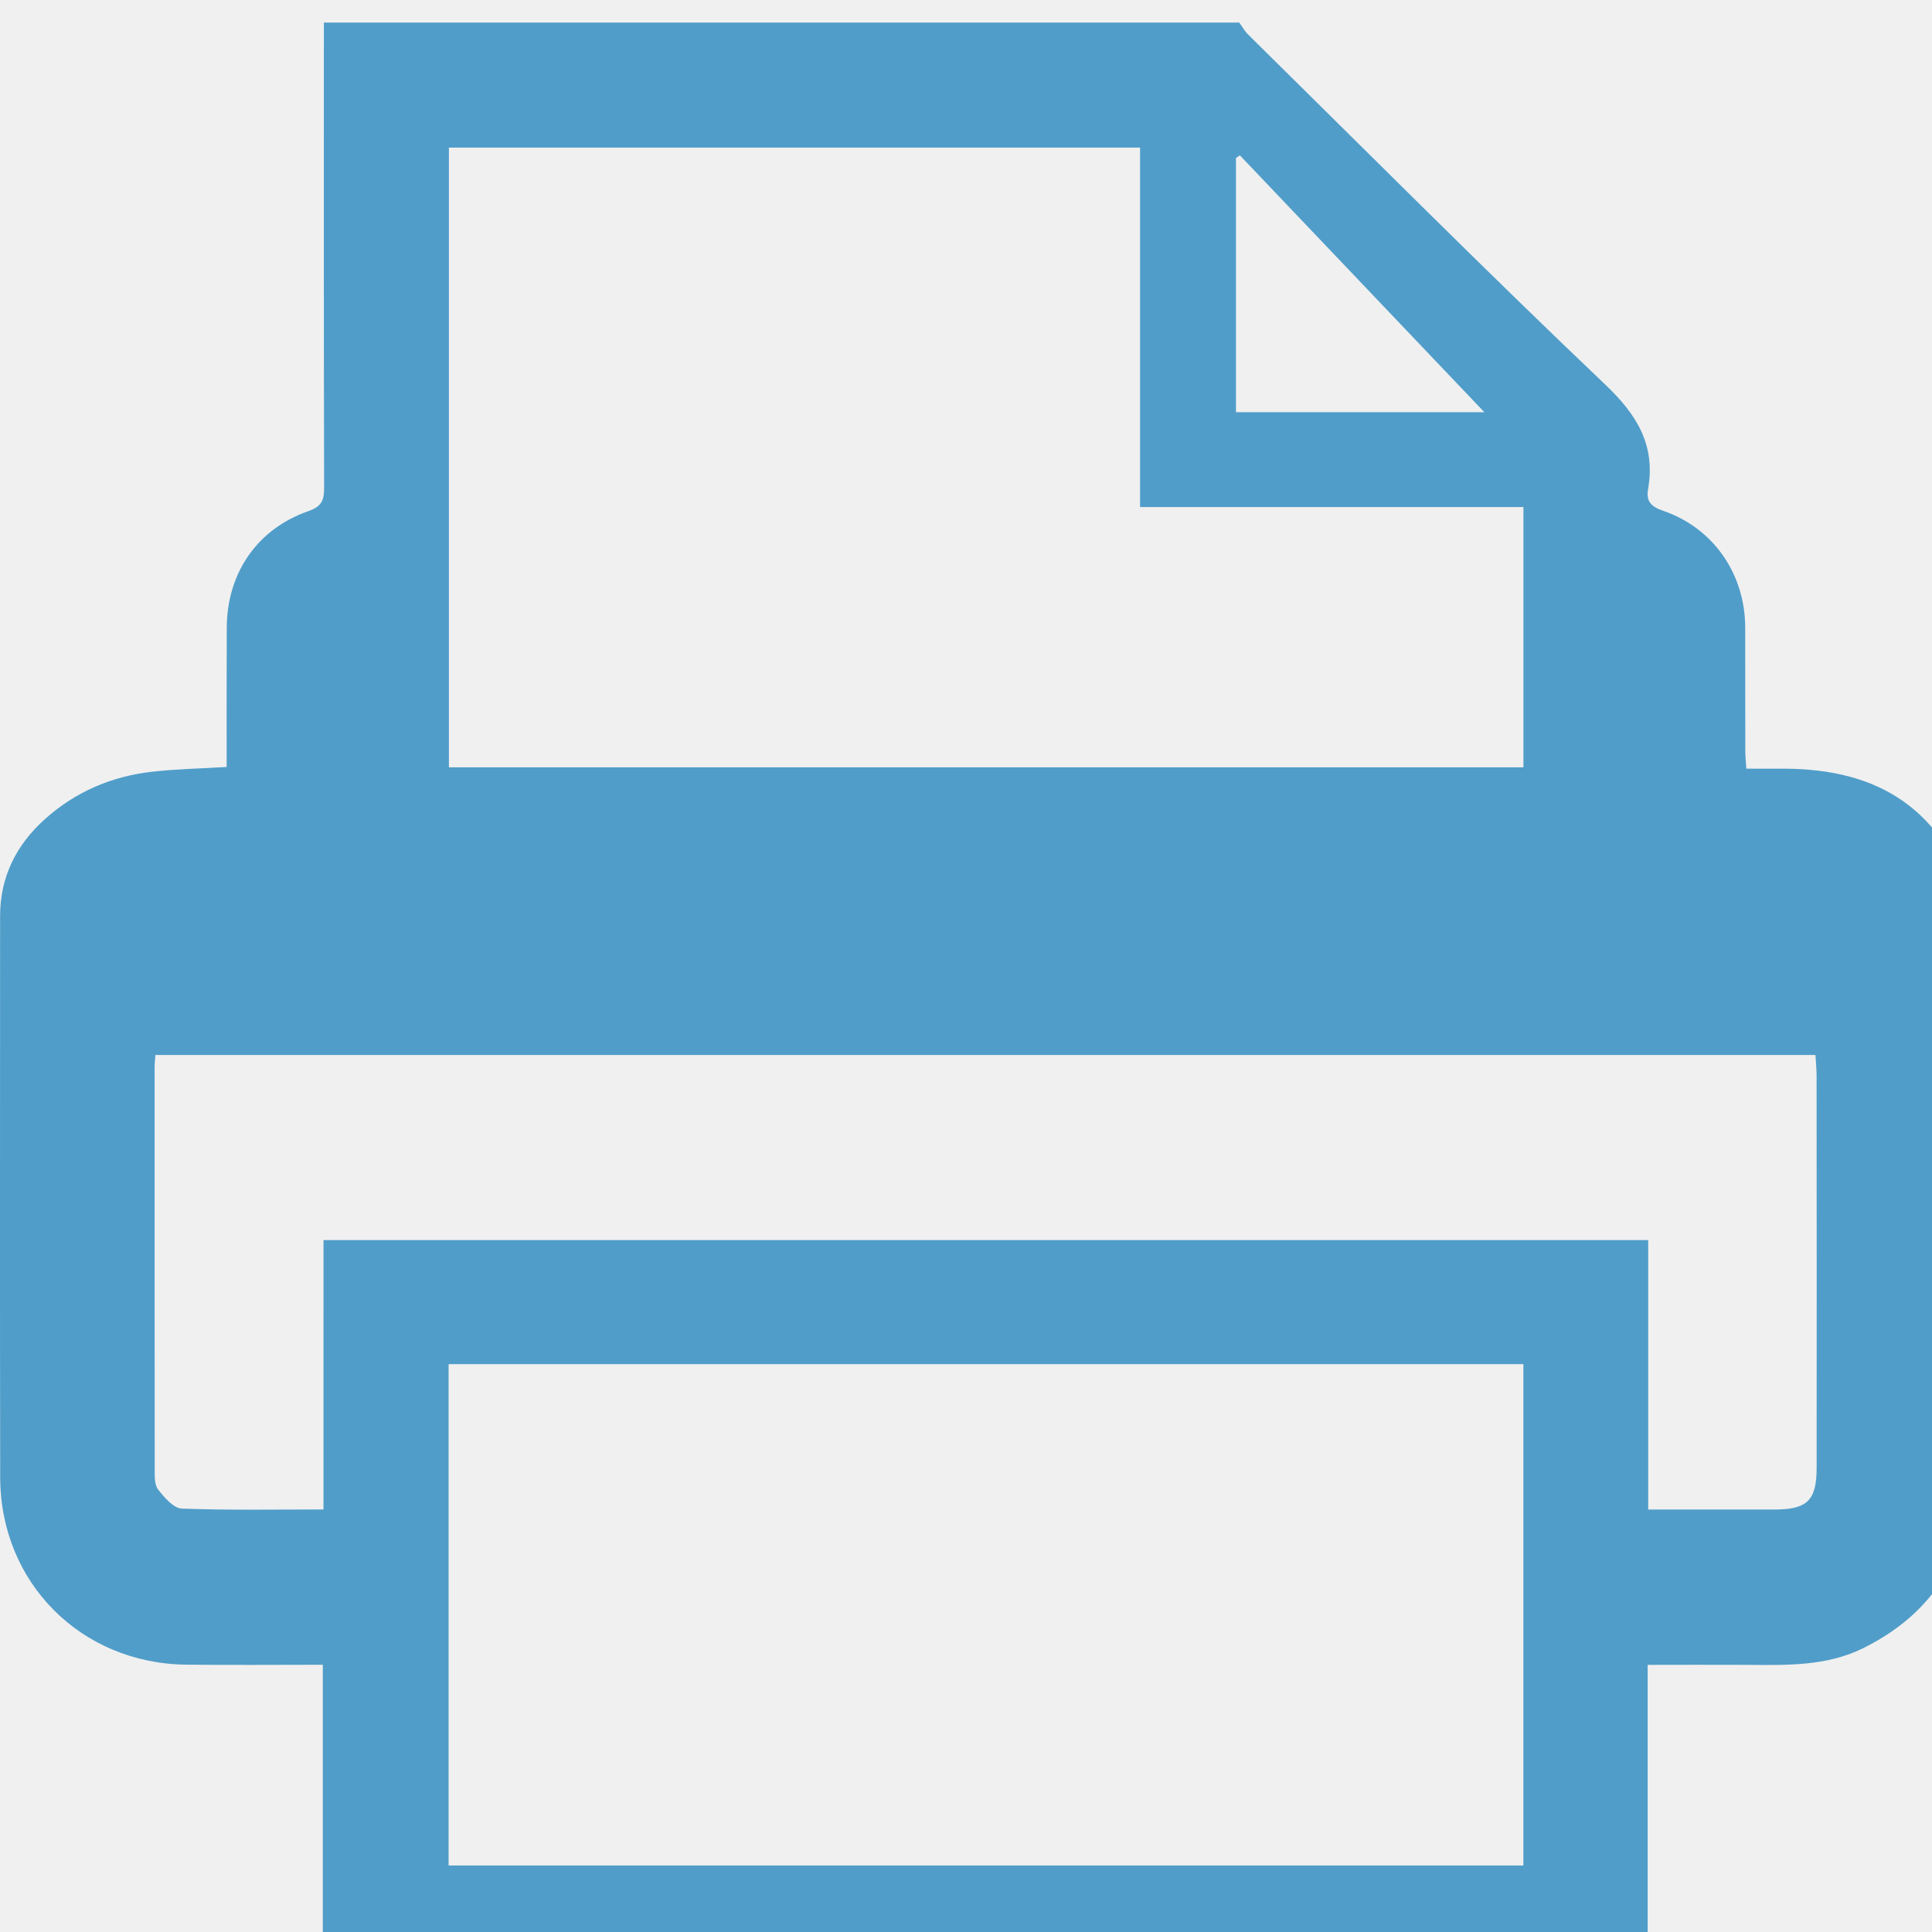
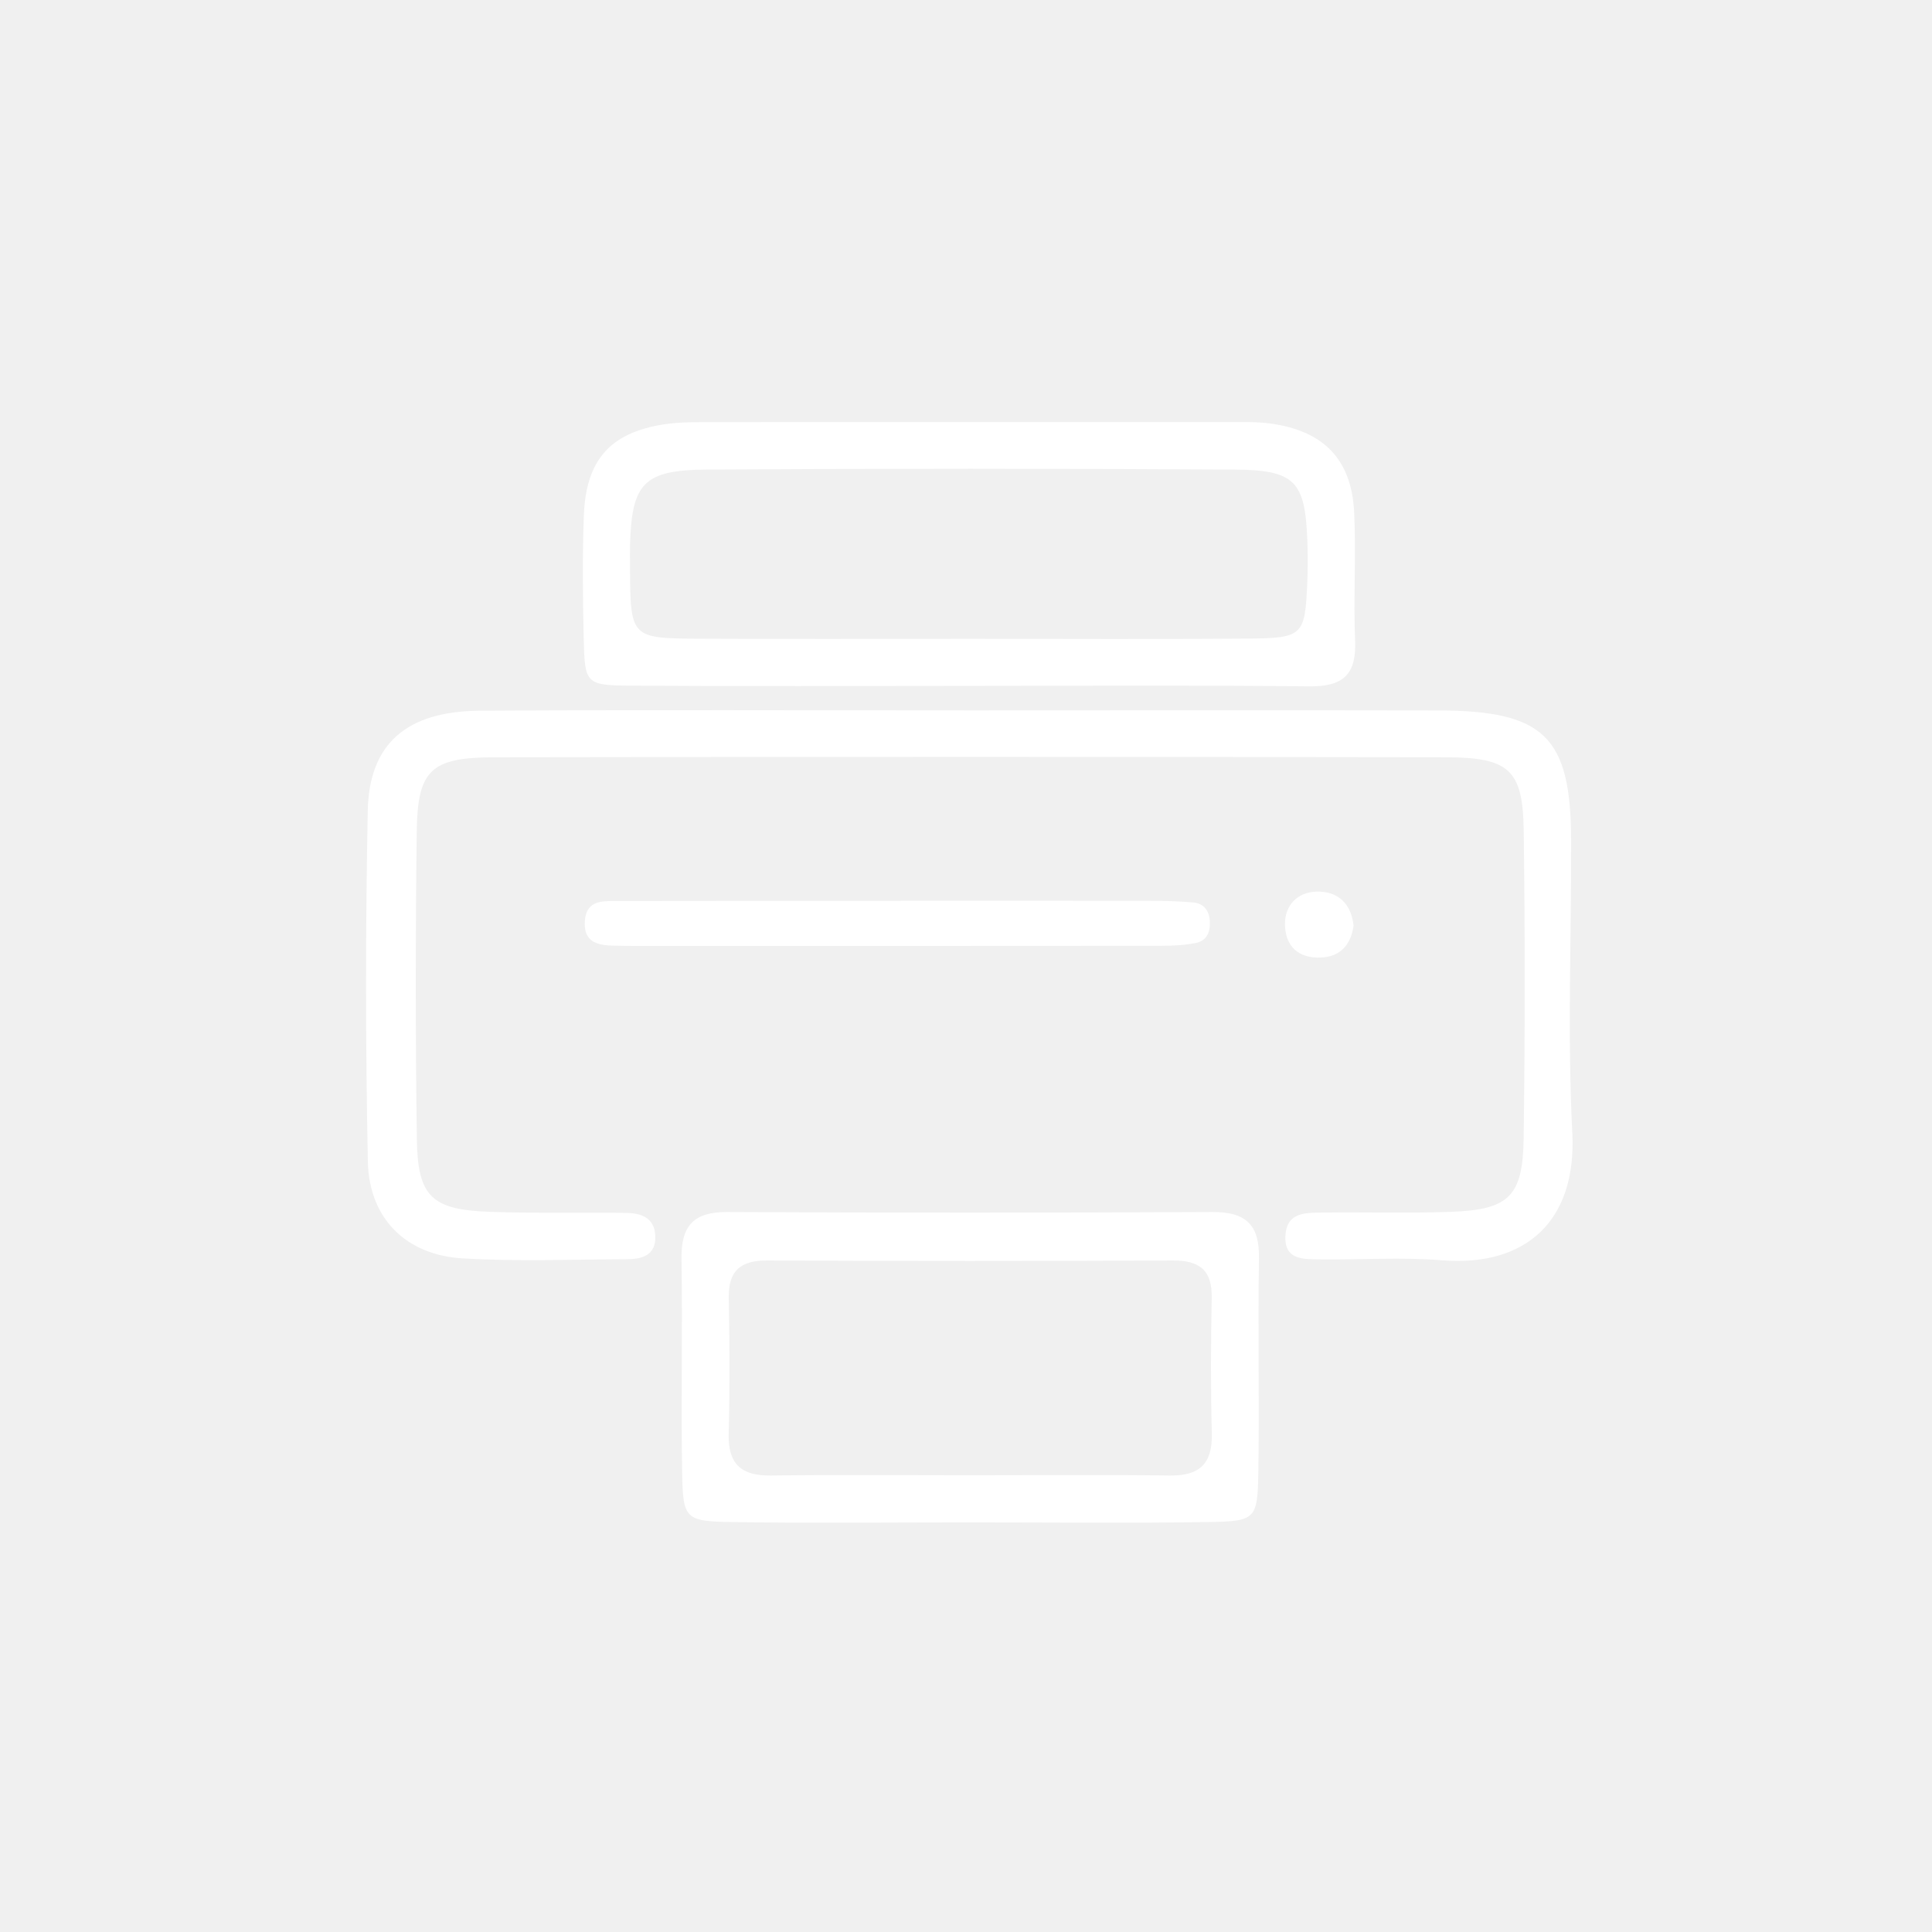
- <svg xmlns="http://www.w3.org/2000/svg" version="1.1" id="Ebene_1" x="0px" y="0px" width="80px" height="80px" viewBox="0 0 80 80" enable-background="new 0 0 80 80" xml:space="preserve">
-   <g>
-     <path fill-rule="evenodd" clip-rule="evenodd" fill="#509DC9" d="M81.704,37.399c0,8.159,0,16.311,0,24.468   c-0.047,0.114-0.122,0.229-0.139,0.347c-0.4,2.805-1.904,4.795-4.429,6.04c-1.516,0.745-3.146,0.696-4.772,0.684   c-1.352-0.008-2.7,0-4.138,0c0,4.531,0,8.968,0,13.412c-18.316,0-36.546,0-54.859,0c0-4.502,0-8.938,0-13.416   c-1.946,0-3.81,0.017-5.67-0.004c-4.343-0.053-7.679-3.395-7.689-7.742c-0.016-7.754-0.004-15.508-0.004-23.26   c0.002-1.617,0.667-2.942,1.852-4.006c1.266-1.137,2.772-1.78,4.455-1.968c0.995-0.112,2-0.13,3.075-0.195   c0-1.946-0.006-3.858,0.004-5.771c0.008-2.255,1.26-4.087,3.38-4.823c0.55-0.191,0.653-0.449,0.651-0.967   c-0.016-6.421-0.01-12.843-0.01-19.264c12.635,0,25.27,0,37.904,0c0.122,0.166,0.222,0.352,0.366,0.495   c4.915,4.845,9.785,9.736,14.786,14.493c1.329,1.265,2.092,2.514,1.776,4.336c-0.088,0.5,0.122,0.721,0.627,0.894   c2.084,0.715,3.391,2.621,3.395,4.829c0.004,1.706,0,3.411,0.004,5.117c0,0.23,0.026,0.46,0.043,0.731c0.544,0,1.02,0.001,1.498,0   C77.919,31.824,80.41,33.582,81.704,37.399z M63.08,56.486c-14.861,0-29.686,0-44.504,0c0,6.952,0,13.848,0,20.76   c14.851,0,29.655,0,44.504,0C63.08,70.302,63.08,63.414,63.08,56.486z M63.082,20.997c-5.296,0-10.547,0-15.875,0   c0-5.046,0-9.962,0-14.886c-9.6,0-19.121,0-28.619,0c0,8.598,0,17.136,0,25.663c14.859,0,29.659,0,44.494,0   C63.082,28.19,63.082,24.66,63.082,20.997z M13.396,51.35c18.327,0,36.542,0,54.853,0c0,3.725,0,7.412,0,11.157   c1.795,0,3.497,0,5.196,0c1.388,0.004,1.778-0.37,1.778-1.73c0.005-5.409,0.002-10.819-0.002-16.229   c0-0.283-0.03-0.565-0.047-0.863c-22.947,0-45.823,0-68.741,0c-0.012,0.2-0.031,0.354-0.031,0.509   c0,5.544-0.002,11.084,0.004,16.628c0,0.289-0.017,0.651,0.138,0.851c0.256,0.33,0.639,0.777,0.981,0.794   c1.936,0.073,3.875,0.037,5.87,0.037C13.396,58.762,13.396,55.095,13.396,51.35z M51.178,17.068c3.588,0,7.134,0,10.286,0   c-3.263-3.425-6.694-7.032-10.125-10.637c-0.056,0.039-0.108,0.076-0.161,0.115C51.178,10.039,51.178,13.531,51.178,17.068z" />
+ <svg xmlns="http://www.w3.org/2000/svg" id="012_printer-Seite%201" viewBox="0 0 135 135" version="1.1" xml:space="preserve" x="0px" y="0px" width="135px" height="135px">
+   <g id="Hintergrund">
+     <path d="M 92.242 88 C 95.073 88.037 97.92 87.834 100.734 88.062 C 106.61 88.538 110.179 85.333 109.866 79.153 C 109.519 72.34 109.803 65.496 109.782 58.665 C 109.76 51.481 107.893 49.657 100.508 49.643 C 89.679 49.622 78.85 49.637 68.022 49.639 C 56.527 49.64 45.032 49.59 33.538 49.662 C 28.414 49.695 25.788 51.962 25.697 56.667 C 25.536 64.826 25.54 72.994 25.704 81.153 C 25.783 85.124 28.35 87.691 32.312 87.929 C 36.13 88.159 39.972 88.004 43.803 87.989 C 44.867 87.985 45.847 87.715 45.79 86.36 C 45.736 85.068 44.781 84.764 43.715 84.751 C 40.55 84.714 37.382 84.789 34.22 84.677 C 30.167 84.534 29.186 83.624 29.128 79.597 C 29.027 72.436 29.03 65.27 29.12 58.108 C 29.173 53.807 30.105 52.923 34.535 52.916 C 56.692 52.878 78.849 52.879 101.006 52.915 C 105.47 52.921 106.415 53.793 106.471 58.058 C 106.565 65.22 106.563 72.386 106.466 79.548 C 106.412 83.595 105.433 84.528 101.422 84.676 C 98.428 84.786 95.426 84.689 92.427 84.73 C 91.279 84.745 89.928 84.67 89.823 86.312 C 89.708 88.068 91.089 87.985 92.242 88 Z" fill="#ffffff" />
+     <path d="M 94.623 35.799 C 94.444 32.092 92.48 30.095 88.755 29.592 C 87.773 29.46 86.765 29.496 85.769 29.496 C 73.802 29.49 61.835 29.488 49.868 29.498 C 48.707 29.499 47.529 29.476 46.387 29.653 C 42.633 30.238 40.936 32.148 40.796 36.042 C 40.693 38.865 40.721 41.694 40.785 44.518 C 40.858 47.799 40.902 47.888 44.115 47.911 C 51.927 47.965 59.739 47.928 67.55 47.927 C 75.529 47.926 83.508 47.871 91.484 47.961 C 93.835 47.987 94.79 47.147 94.689 44.772 C 94.562 41.785 94.769 38.784 94.623 35.799 ZM 91.346 40.733 C 91.188 44.396 91.046 44.589 87.254 44.621 C 80.776 44.677 74.298 44.637 67.82 44.637 C 61.508 44.638 55.196 44.662 48.885 44.63 C 44.045 44.607 44.045 44.576 44.023 39.558 C 44.02 39.06 44.012 38.561 44.025 38.063 C 44.145 33.784 44.964 32.839 49.382 32.811 C 61.673 32.735 73.965 32.736 86.256 32.812 C 90.504 32.838 91.193 33.643 91.35 37.743 C 91.388 38.738 91.389 39.738 91.346 40.733 Z" fill="#ffffff" />
+     <path d="M 84.726 84.691 C 73.423 84.747 62.119 84.748 50.816 84.691 C 48.448 84.679 47.582 85.674 47.62 87.973 C 47.702 92.959 47.58 97.947 47.666 102.933 C 47.722 106.133 47.879 106.301 51.117 106.354 C 56.601 106.443 62.087 106.378 67.573 106.378 C 73.224 106.377 78.877 106.443 84.527 106.352 C 87.734 106.3 87.874 106.139 87.927 102.883 C 88.01 97.897 87.888 92.908 87.972 87.922 C 88.013 85.58 87.053 84.679 84.726 84.691 ZM 81.744 103.103 C 77.101 103.041 72.456 103.084 67.812 103.084 C 63.167 103.084 58.523 103.042 53.88 103.103 C 51.794 103.131 50.859 102.305 50.916 100.168 C 51 97.019 50.984 93.865 50.922 90.715 C 50.885 88.809 51.718 88.071 53.599 88.078 C 63.053 88.119 72.508 88.119 81.962 88.078 C 83.822 88.071 84.706 88.755 84.669 90.683 C 84.609 93.834 84.591 96.987 84.677 100.136 C 84.735 102.252 83.854 103.132 81.744 103.103 Z" fill="#ffffff" />
+     <path d="M 83.593 65.882 C 84.33 65.727 84.582 65.099 84.539 64.37 C 84.495 63.618 84.111 63.122 83.359 63.058 C 82.369 62.972 81.371 62.947 80.376 62.944 C 74.56 62.935 68.745 62.94 62.929 62.94 C 62.929 62.944 62.929 62.947 62.929 62.95 C 56.283 62.95 49.636 62.944 42.99 62.958 C 42.001 62.96 40.955 62.946 40.866 64.374 C 40.781 65.748 41.637 66.038 42.74 66.073 C 43.237 66.089 43.735 66.095 44.234 66.095 C 56.53 66.097 68.826 66.1 81.122 66.088 C 81.947 66.087 82.789 66.051 83.593 65.882 Z" fill="#ffffff" />
+     <path d="M 92.336 66.907 C 93.664 66.834 94.402 66.013 94.581 64.676 C 94.416 63.118 93.47 62.255 91.974 62.302 C 90.684 62.342 89.79 63.235 89.789 64.555 C 89.787 66.128 90.748 66.994 92.336 66.907 Z" fill="#ffffff" />
  </g>
+   <g id="Ebene%201">
+ 	</g>
</svg>
